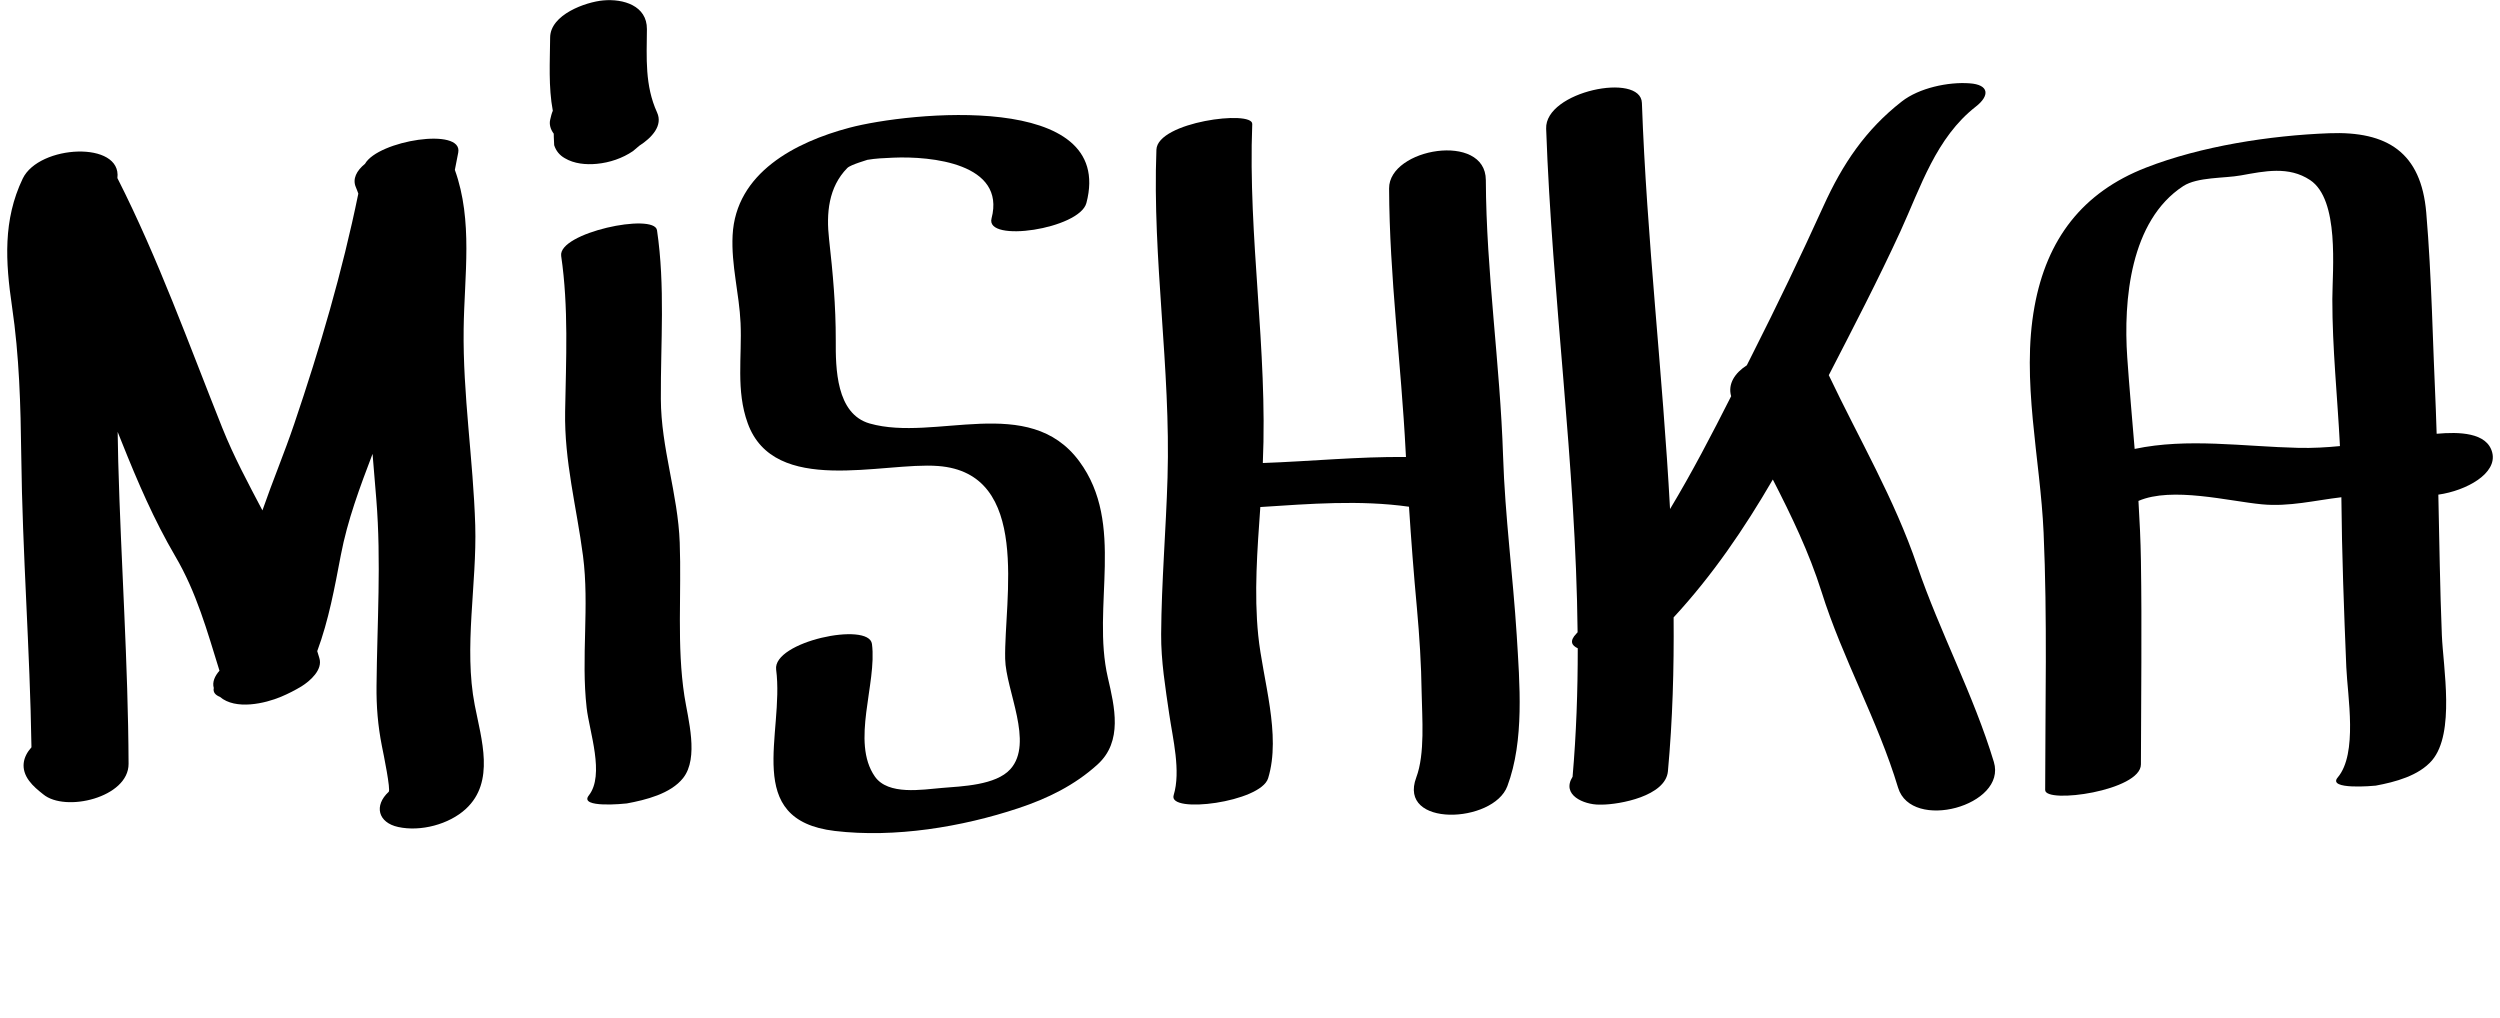
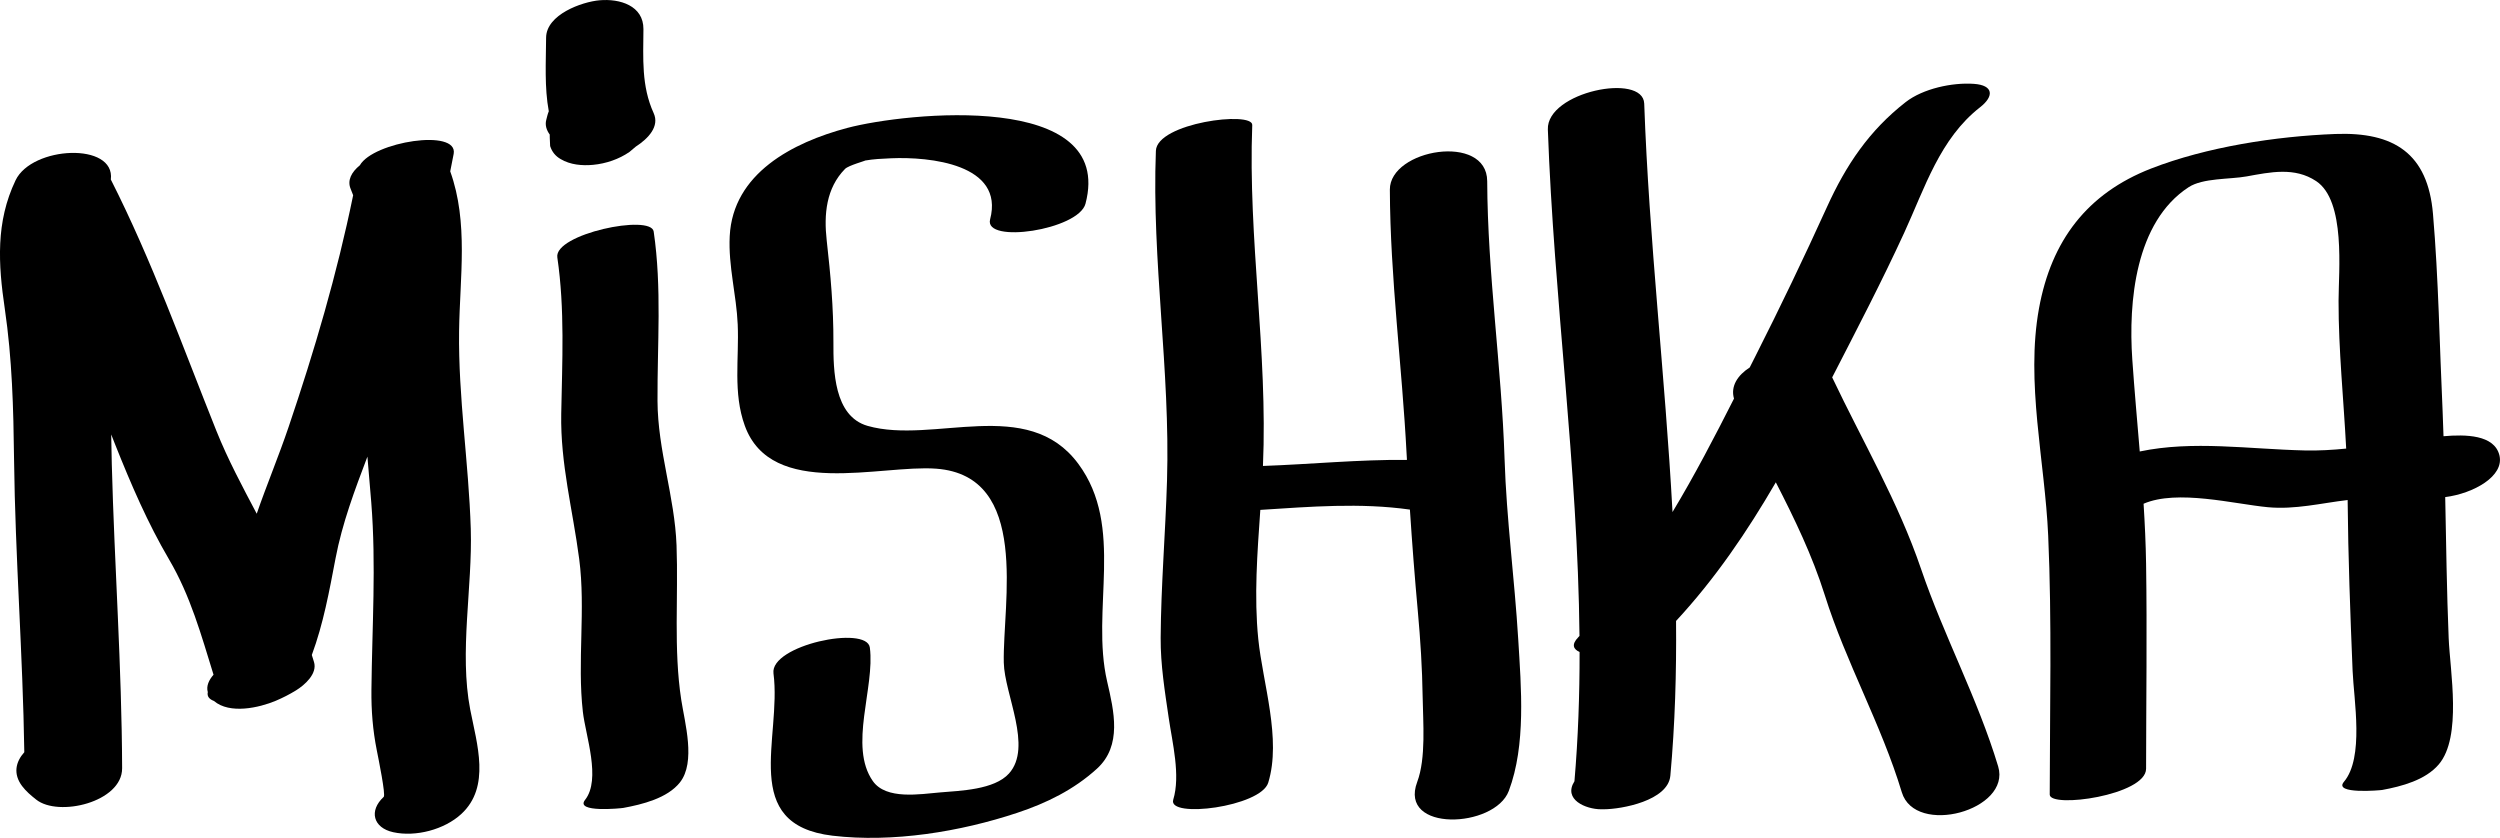
- <svg xmlns="http://www.w3.org/2000/svg" version="1.1" id="Layer_2" x="0px" y="0px" width="86px" height="35px" viewBox="32.458 20.216 85.589 35.034" enable-background="new 32.458 20.216 85.589 35.034" xml:space="preserve">
+ <svg xmlns="http://www.w3.org/2000/svg" version="1.1" id="Layer_1" x="0px" y="0px" width="101.615px" height="34.056px" viewBox="0 0 101.615 34.056" enable-background="new 0 0 101.615 34.056" xml:space="preserve">
  <g>
-     <path d="M36.638,46.517c-0.014-3.472-0.262-6.938-0.356-10.409c-0.008-0.34-0.015-0.681-0.02-1.021 c0.049,0.122,0.097,0.243,0.146,0.364c0.54,1.352,1.103,2.663,1.839,3.92c0.731,1.244,1.099,2.58,1.521,3.939 c-0.159,0.182-0.256,0.39-0.196,0.596c-0.033,0.15,0.059,0.245,0.212,0.306c0.537,0.46,1.55,0.231,2.113-0.008 c0.242-0.102,0.474-0.221,0.696-0.355c0.29-0.181,0.744-0.572,0.613-0.977c-0.024-0.079-0.049-0.157-0.072-0.235 c0.396-1.068,0.598-2.179,0.813-3.308c0.23-1.206,0.659-2.345,1.092-3.485c0.043,0.521,0.088,1.044,0.129,1.56 c0.174,2.147,0.028,4.27,0.008,6.422c-0.008,0.713,0.046,1.375,0.184,2.075c0.059,0.287,0.31,1.521,0.235,1.58 c-0.516,0.476-0.366,1.061,0.326,1.211c0.771,0.169,1.753-0.088,2.333-0.625c1.009-0.934,0.531-2.396,0.304-3.572 c-0.385-1.973,0.077-4.181,0.017-6.189c-0.069-2.26-0.43-4.503-0.399-6.769c0.023-1.831,0.328-3.714-0.303-5.471 c0.039-0.2,0.08-0.398,0.117-0.6c0.163-0.879-2.754-0.414-3.212,0.392c-0.29,0.235-0.438,0.519-0.313,0.806 c0.031,0.071,0.057,0.146,0.084,0.219c-0.552,2.699-1.321,5.313-2.207,7.93c-0.339,1.001-0.748,1.977-1.095,2.978 c-0.49-0.933-0.986-1.851-1.384-2.847c-1.155-2.891-2.199-5.813-3.61-8.596c0.16-1.289-2.698-1.153-3.261,0.02 c-0.682,1.426-0.592,2.866-0.369,4.393c0.254,1.721,0.298,3.411,0.32,5.147c0.039,3.347,0.3,6.689,0.351,10.04 c-0.298,0.331-0.389,0.741-0.078,1.158c0.136,0.182,0.306,0.321,0.482,0.46C34.454,48.198,36.643,47.679,36.638,46.517z" />
-     <path d="M54.834,28.145c-0.089-0.613-3.416,0.084-3.3,0.885c0.259,1.776,0.167,3.561,0.136,5.352 c-0.031,1.722,0.394,3.282,0.615,4.971c0.226,1.732-0.071,3.502,0.126,5.235c0.09,0.812,0.632,2.312,0.074,3.018 c-0.354,0.447,1.237,0.285,1.31,0.275c0.646-0.12,1.509-0.331,1.938-0.875c0.552-0.697,0.165-2.042,0.045-2.82 c-0.267-1.734-0.097-3.537-0.162-5.286c-0.061-1.676-0.644-3.254-0.65-4.946C54.957,32.001,55.119,30.077,54.834,28.145z" />
-     <path d="M57.958,34.791c0.91,2.514,4.648,1.327,6.551,1.471c3.238,0.239,2.272,4.607,2.313,6.641 c0.022,1.085,0.995,2.889,0.179,3.798c-0.502,0.556-1.669,0.589-2.352,0.646c-0.687,0.057-1.854,0.261-2.312-0.39 c-0.836-1.194,0.077-3.2-0.102-4.568c-0.103-0.78-3.424-0.08-3.299,0.884c0.29,2.211-1.179,5.175,2.022,5.556 c2.059,0.244,4.372-0.136,6.317-0.783c1.008-0.334,1.943-0.792,2.731-1.509c0.872-0.794,0.585-1.979,0.352-2.987 c-0.569-2.458,0.616-5.289-0.987-7.454c-1.738-2.345-4.962-0.657-7.212-1.297c-1.161-0.33-1.175-1.911-1.17-2.86 c0.002-1.202-0.098-2.302-0.231-3.491c-0.1-0.887-0.021-1.787,0.628-2.447c0.119-0.121,0.723-0.283,0.681-0.28 c0.299-0.051,0.572-0.062,0.9-0.076c1.304-0.056,3.885,0.195,3.386,2.092c-0.226,0.851,3.028,0.363,3.266-0.53 c1.021-3.874-6.138-3.131-8.159-2.593c-1.863,0.494-3.916,1.555-4.023,3.704c-0.052,1.027,0.229,2.006,0.274,3.022 C57.764,32.494,57.546,33.662,57.958,34.791z" />
-     <path d="M72.413,36.661c-0.053,1.799-0.208,3.593-0.22,5.393c-0.006,0.921,0.146,1.842,0.278,2.75 c0.122,0.841,0.407,1.964,0.152,2.796c-0.198,0.646,3,0.242,3.254-0.587c0.458-1.497-0.188-3.402-0.341-4.918 c-0.147-1.451-0.032-2.945,0.072-4.42c1.708-0.11,3.418-0.249,5.119-0.011c0.076,1.163,0.164,2.321,0.272,3.48 c0.088,0.976,0.151,1.948,0.164,2.929c0.015,0.855,0.12,2.099-0.185,2.913c-0.651,1.731,2.655,1.59,3.136,0.30 c0.592-1.577,0.423-3.537,0.323-5.194c-0.13-2.059-0.404-4.106-0.47-6.166c-0.102-3.183-0.58-6.329-0.594-9.51 c-0.007-1.661-3.338-1.099-3.331,0.288c0.012,3.04,0.417,6.037,0.571,9.068c0.005,0.061,0.008,0.121,0.01,0.18 c-1.64-0.016-3.281,0.149-4.929,0.207c0.171-3.902-0.515-7.771-0.364-11.672c0.02-0.492-3.264-0.077-3.3,0.883 C71.887,29.151,72.526,32.891,72.413,36.661z" />
-     <path d="M86.493,42.032c-0.254,0.259-0.159,0.414,0.045,0.506c0.001,1.474-0.05,2.949-0.178,4.424 c-0.396,0.63,0.39,0.96,0.912,0.96c0.028,0,0.055,0,0.082,0c0.622,0,2.209-0.293,2.289-1.148c0.162-1.769,0.211-3.535,0.196-5.299 c1.337-1.446,2.434-3.057,3.416-4.748c0.64,1.248,1.247,2.505,1.676,3.861c0.725,2.31,1.938,4.431,2.637,6.75 c0.459,1.521,3.754,0.621,3.298-0.885c-0.701-2.319-1.856-4.462-2.638-6.75c-0.791-2.322-1.998-4.361-3.046-6.568 c0.845-1.641,1.699-3.283,2.47-4.96c0.698-1.524,1.219-3.216,2.594-4.289c0.483-0.376,0.464-0.755-0.216-0.801 c-0.737-0.054-1.738,0.159-2.334,0.625c-1.25,0.974-2.042,2.158-2.694,3.595c-0.784,1.726-1.598,3.421-2.455,5.117 c-0.061,0.123-0.125,0.248-0.188,0.373c-0.412,0.264-0.66,0.642-0.539,1.064c-0.666,1.316-1.347,2.627-2.104,3.885 c-0.252-4.661-0.803-9.317-0.969-13.983c-0.036-1.068-3.345-0.403-3.297,0.886c0.204,5.785,1.024,11.557,1.083,17.34 C86.52,42.002,86.505,42.018,86.493,42.032z" />
-     <path d="M118.027,35.8c-0.177-0.701-1.155-0.716-1.914-0.648c-0.01-0.281-0.017-0.566-0.029-0.849 c-0.106-2.241-0.139-4.53-0.329-6.765c-0.176-2.069-1.335-2.812-3.346-2.734c-2.035,0.077-4.404,0.443-6.302,1.183 c-2.197,0.853-3.421,2.471-3.841,4.784c-0.464,2.539,0.201,5.238,0.313,7.789c0.13,2.951,0.056,5.909,0.054,8.859 c0,0.484,3.297,0.027,3.297-0.884c0.004-2.338,0.037-4.676,0-7.014c-0.011-0.688-0.043-1.374-0.085-2.057 c1.155-0.499,3.106,0.01,4.255,0.118c0.933,0.089,1.826-0.138,2.732-0.244c0.017,1.946,0.09,3.905,0.17,5.851 c0.042,0.997,0.402,2.975-0.297,3.799c-0.368,0.436,1.249,0.288,1.31,0.28c0.668-0.124,1.482-0.338,1.939-0.87 c0.8-0.942,0.384-3.192,0.338-4.316c-0.065-1.611-0.086-3.223-0.121-4.834C117.144,37.111,118.208,36.515,118.027,35.8z M111.365,35.638c-1.928-0.046-3.828-0.349-5.651,0.036c-0.086-1.051-0.183-2.098-0.255-3.154 c-0.134-1.962,0.099-4.702,1.928-5.896c0.492-0.318,1.413-0.264,1.984-0.368c0.819-0.147,1.647-0.328,2.384,0.16 c1.018,0.676,0.769,3.08,0.766,4.101c-0.002,1.69,0.177,3.37,0.262,5.059C112.317,35.622,111.844,35.648,111.365,35.638z" />
-     <path d="M51.159,24.322c-0.048,0.18,0.013,0.356,0.119,0.497c0,0.039,0.002,0.075,0.002,0.114c0.004,0.094,0.009,0.188,0.013,0.282 c0.062,0.194,0.182,0.343,0.362,0.446c0.325,0.196,0.737,0.232,1.108,0.196c0.439-0.041,0.882-0.191,1.245-0.439 c0.072-0.062,0.143-0.122,0.216-0.183c0.438-0.282,0.818-0.697,0.612-1.146c-0.424-0.932-0.358-1.88-0.35-2.87 c0.005-0.808-0.812-1.051-1.501-0.989c-0.608,0.054-1.827,0.489-1.831,1.279c-0.007,0.836-0.062,1.698,0.092,2.522 C51.206,24.119,51.182,24.225,51.159,24.322z" />
+     <path d="M19.135,21.495c-0.083-2.683-0.51-5.347-0.475-8.035c0.028-2.174,0.389-4.41-0.36-6.495 c0.047-0.237,0.096-0.473,0.14-0.711c0.193-1.045-3.271-0.492-3.813,0.464c-0.343,0.28-0.519,0.615-0.375,0.957 c0.037,0.086,0.069,0.174,0.102,0.261c-0.656,3.204-1.57,6.306-2.621,9.412c-0.402,1.188-0.888,2.349-1.298,3.533 c-0.582-1.104-1.169-2.194-1.643-3.377C7.418,14.071,6.18,10.602,4.505,7.298C4.695,5.77,1.301,5.93,0.632,7.33 c-0.809,1.694-0.705,3.403-0.438,5.214c0.3,2.042,0.353,4.05,0.377,6.111c0.047,3.976,0.358,7.943,0.417,11.919 c-0.354,0.395-0.461,0.881-0.091,1.375c0.162,0.216,0.361,0.382,0.571,0.549c0.904,0.724,3.5,0.107,3.496-1.271 c-0.014-4.123-0.312-8.238-0.42-12.358c-0.011-0.404-0.018-0.807-0.024-1.21c0.057,0.145,0.114,0.29,0.171,0.434 c0.64,1.604,1.31,3.163,2.185,4.654c0.868,1.478,1.303,3.064,1.803,4.677c-0.189,0.217-0.303,0.462-0.233,0.708 c-0.039,0.18,0.07,0.292,0.251,0.36c0.639,0.548,1.841,0.274,2.509-0.007c0.287-0.121,0.561-0.261,0.826-0.424 c0.345-0.212,0.883-0.679,0.729-1.159c-0.03-0.093-0.058-0.186-0.087-0.279c0.47-1.27,0.709-2.589,0.965-3.93 c0.272-1.428,0.782-2.78,1.295-4.133c0.052,0.619,0.106,1.238,0.156,1.855c0.204,2.554,0.033,5.072,0.007,7.626 c-0.008,0.847,0.054,1.633,0.219,2.461c0.068,0.343,0.367,1.808,0.281,1.887c-0.611,0.564-0.433,1.257,0.385,1.437 c0.915,0.201,2.081-0.105,2.77-0.742c1.198-1.106,0.632-2.845,0.361-4.241C18.661,26.501,19.208,23.879,19.135,21.495z" />
+     <path d="M27.499,22.17c-0.074-1.988-0.765-3.862-0.774-5.872c-0.011-2.305,0.181-4.593-0.155-6.886 c-0.106-0.725-4.056,0.1-3.917,1.05c0.309,2.11,0.197,4.229,0.159,6.354c-0.037,2.044,0.468,3.898,0.73,5.904 c0.269,2.054-0.084,4.157,0.149,6.213c0.109,0.962,0.75,2.743,0.089,3.58c-0.42,0.532,1.469,0.342,1.553,0.326 c0.769-0.142,1.793-0.392,2.304-1.038c0.653-0.828,0.196-2.426,0.053-3.357C27.374,26.385,27.576,24.249,27.499,22.17z" />
+     <path d="M43.828,18.851c-2.062-2.784-5.889-0.78-8.561-1.54c-1.377-0.392-1.395-2.271-1.392-3.396 c0.004-1.426-0.114-2.732-0.273-4.146c-0.119-1.052-0.024-2.121,0.746-2.904c0.142-0.144,0.859-0.336,0.81-0.339 c0.354-0.061,0.676-0.076,1.067-0.093c1.549-0.066,4.613,0.232,4.019,2.483c-0.266,1.01,3.596,0.431,3.877-0.637 c1.213-4.598-7.284-3.714-9.686-3.078C32.225,5.789,29.787,7.047,29.66,9.6c-0.061,1.219,0.273,2.379,0.325,3.587 c0.061,1.39-0.198,2.776,0.289,4.118c1.082,2.982,5.52,1.576,7.778,1.745c3.845,0.287,2.697,5.469,2.748,7.883 c0.027,1.288,1.181,3.429,0.211,4.507c-0.595,0.662-1.982,0.699-2.792,0.768c-0.813,0.068-2.201,0.312-2.742-0.461 c-0.993-1.418,0.091-3.799-0.121-5.425c-0.121-0.924-4.066-0.095-3.917,1.05c0.342,2.627-1.399,6.145,2.402,6.596 c2.441,0.289,5.191-0.161,7.5-0.928c1.196-0.396,2.307-0.942,3.243-1.793c1.035-0.941,0.694-2.348,0.417-3.547 C44.324,24.782,45.732,21.421,43.828,18.851z" />
+     <path d="M61.155,18.662c-0.122-3.777-0.69-7.513-0.706-11.297c-0.008-1.971-3.963-1.305-3.957,0.343 c0.015,3.608,0.497,7.167,0.682,10.764c0.004,0.074,0.008,0.147,0.013,0.221c-1.949-0.018-3.899,0.177-5.853,0.246 c0.201-4.633-0.611-9.227-0.435-13.857c0.022-0.582-3.874-0.09-3.917,1.049c-0.171,4.475,0.587,8.915,0.453,13.392 c-0.064,2.136-0.245,4.264-0.259,6.402c-0.007,1.095,0.171,2.183,0.329,3.263c0.146,0.999,0.484,2.331,0.182,3.318 c-0.237,0.772,3.561,0.29,3.862-0.694c0.544-1.778-0.222-4.039-0.405-5.839c-0.175-1.725-0.039-3.499,0.083-5.248 c2.03-0.13,4.059-0.297,6.08-0.012c0.09,1.378,0.196,2.754,0.322,4.134c0.105,1.157,0.179,2.313,0.196,3.475 c0.015,1.019,0.142,2.496-0.221,3.461c-0.773,2.057,3.15,1.889,3.723,0.364c0.703-1.87,0.502-4.199,0.383-6.164 C61.562,23.54,61.233,21.109,61.155,18.662z" />
+     <path d="M78.087,23.136c-0.939-2.758-2.373-5.177-3.616-7.797c1.001-1.949,2.018-3.898,2.932-5.888 c0.831-1.808,1.446-3.819,3.08-5.092c0.574-0.447,0.55-0.896-0.255-0.951c-0.875-0.061-2.064,0.192-2.77,0.742 c-1.485,1.158-2.427,2.563-3.201,4.268c-0.932,2.051-1.896,4.063-2.914,6.075c-0.074,0.147-0.149,0.295-0.224,0.443 c-0.49,0.315-0.785,0.762-0.639,1.266c-0.792,1.563-1.6,3.117-2.499,4.61c-0.299-5.534-0.955-11.061-1.15-16.6 c-0.045-1.27-3.971-0.479-3.917,1.049c0.243,6.868,1.219,13.719,1.286,20.587c-0.016,0.017-0.031,0.034-0.047,0.051 c-0.301,0.308-0.19,0.494,0.051,0.602c0.002,1.75-0.059,3.501-0.209,5.254c-0.472,0.745,0.463,1.139,1.084,1.139 c0.032,0,0.064,0,0.096,0c0.739,0,2.626-0.35,2.718-1.364c0.191-2.1,0.251-4.196,0.232-6.291c1.59-1.715,2.89-3.63,4.055-5.635 c0.759,1.48,1.482,2.972,1.989,4.582c0.861,2.741,2.299,5.261,3.131,8.014c0.544,1.806,4.457,0.738,3.917-1.049 C80.388,28.398,79.013,25.854,78.087,23.136z" />
+     <path d="M101.59,18.501c-0.21-0.832-1.372-0.849-2.271-0.77c-0.012-0.335-0.02-0.671-0.036-1.006 c-0.125-2.661-0.165-5.379-0.392-8.032c-0.209-2.458-1.585-3.337-3.972-3.247c-2.416,0.092-5.229,0.527-7.482,1.403 c-2.607,1.014-4.058,2.935-4.559,5.681c-0.549,3.014,0.24,6.219,0.373,9.246c0.154,3.503,0.066,7.014,0.062,10.519 c0,0.573,3.916,0.031,3.917-1.049c0.003-2.776,0.042-5.551,0-8.327c-0.013-0.818-0.051-1.632-0.102-2.444 c1.369-0.593,3.687,0.012,5.05,0.141c1.107,0.104,2.169-0.166,3.244-0.292c0.021,2.312,0.107,4.635,0.202,6.944 c0.049,1.184,0.477,3.53-0.354,4.511c-0.437,0.516,1.48,0.343,1.555,0.33c0.793-0.146,1.761-0.401,2.303-1.041 c0.949-1.12,0.456-3.79,0.401-5.126c-0.078-1.91-0.102-3.824-0.141-5.737C100.542,20.058,101.805,19.351,101.59,18.501z M86.972,18.351c-0.103-1.245-0.217-2.49-0.303-3.743c-0.16-2.331,0.117-5.583,2.29-6.999c0.58-0.379,1.675-0.315,2.354-0.438 c0.97-0.176,1.956-0.389,2.829,0.19c1.21,0.802,0.912,3.657,0.911,4.869c-0.003,2.005,0.207,4.001,0.31,6.003 c-0.552,0.055-1.111,0.089-1.683,0.076C91.394,18.256,89.136,17.896,86.972,18.351z" />
+     <path d="M24.108,6.7c0.521-0.05,1.045-0.226,1.477-0.524c0.085-0.072,0.171-0.144,0.256-0.216c0.52-0.335,0.972-0.827,0.728-1.361 c-0.504-1.105-0.423-2.231-0.416-3.414c0.006-0.958-0.963-1.246-1.781-1.174c-0.723,0.063-2.168,0.581-2.175,1.52 c-0.006,0.993-0.071,2.016,0.109,2.992c-0.047,0.113-0.074,0.239-0.104,0.355c-0.055,0.212,0.016,0.42,0.142,0.59 c0,0.045,0.002,0.089,0.002,0.134c0.005,0.112,0.01,0.224,0.015,0.335c0.073,0.232,0.216,0.409,0.429,0.53 C23.178,6.7,23.668,6.742,24.108,6.7z" />
  </g>
</svg>
